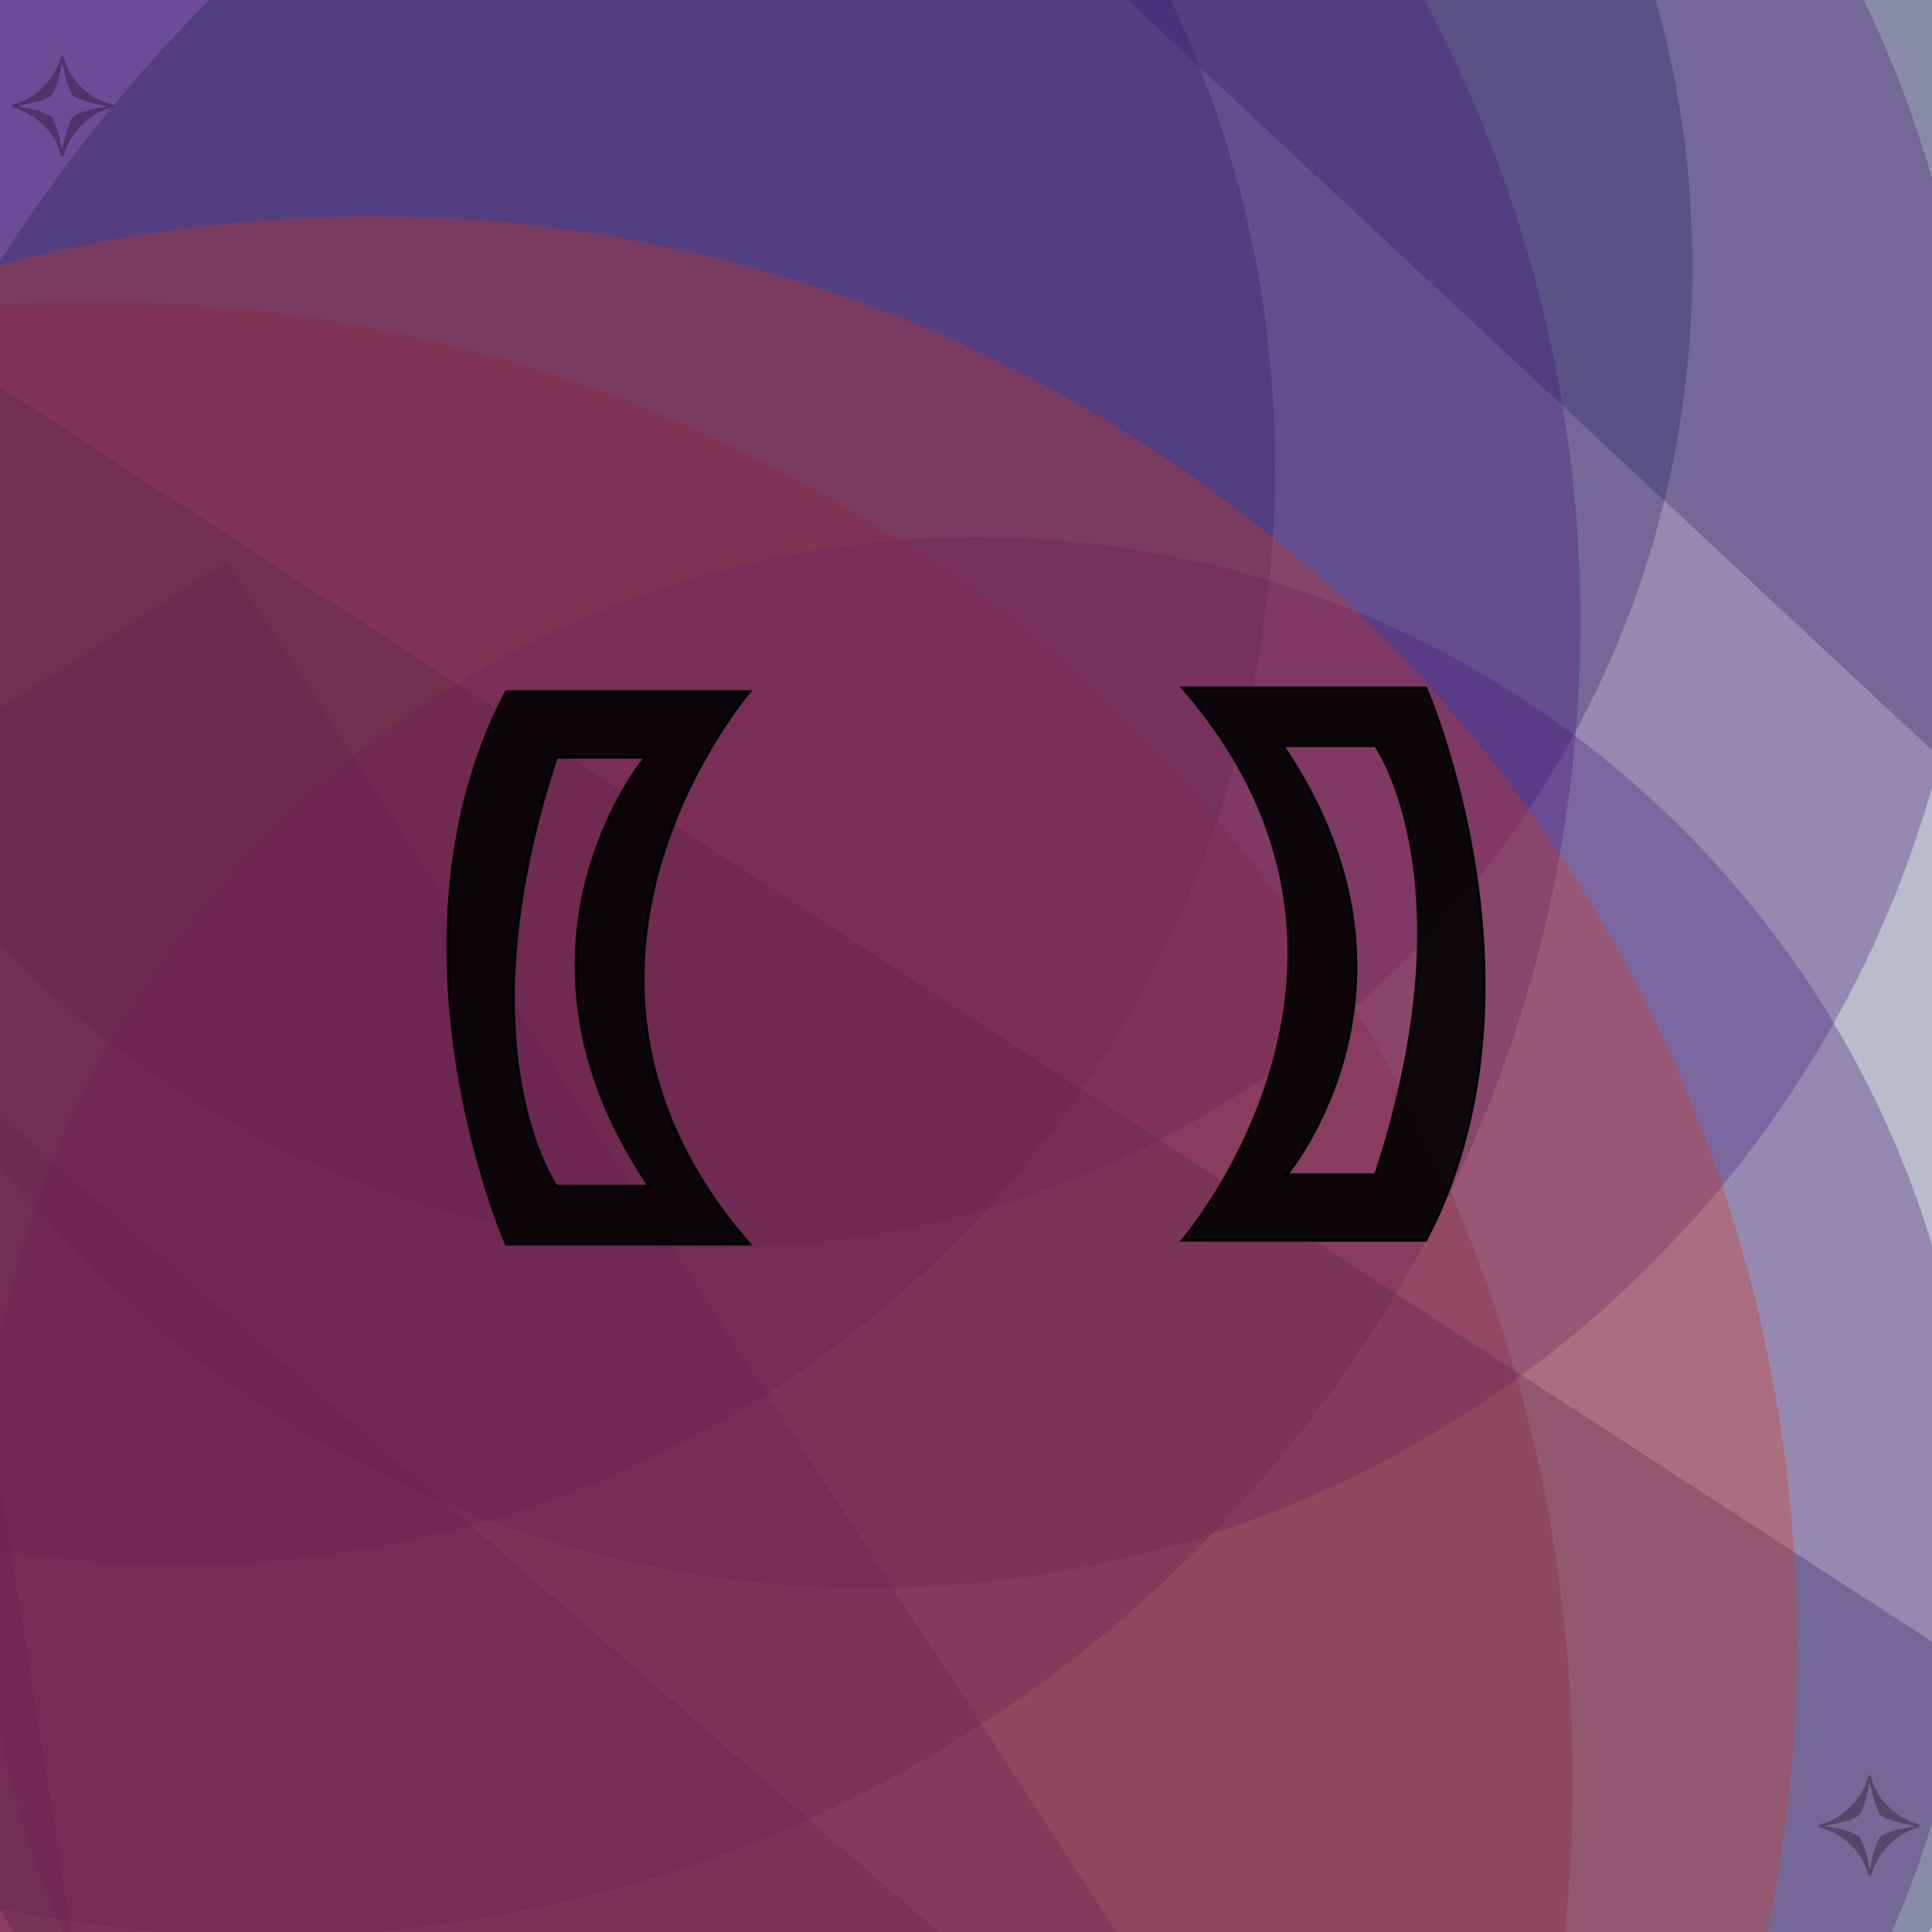
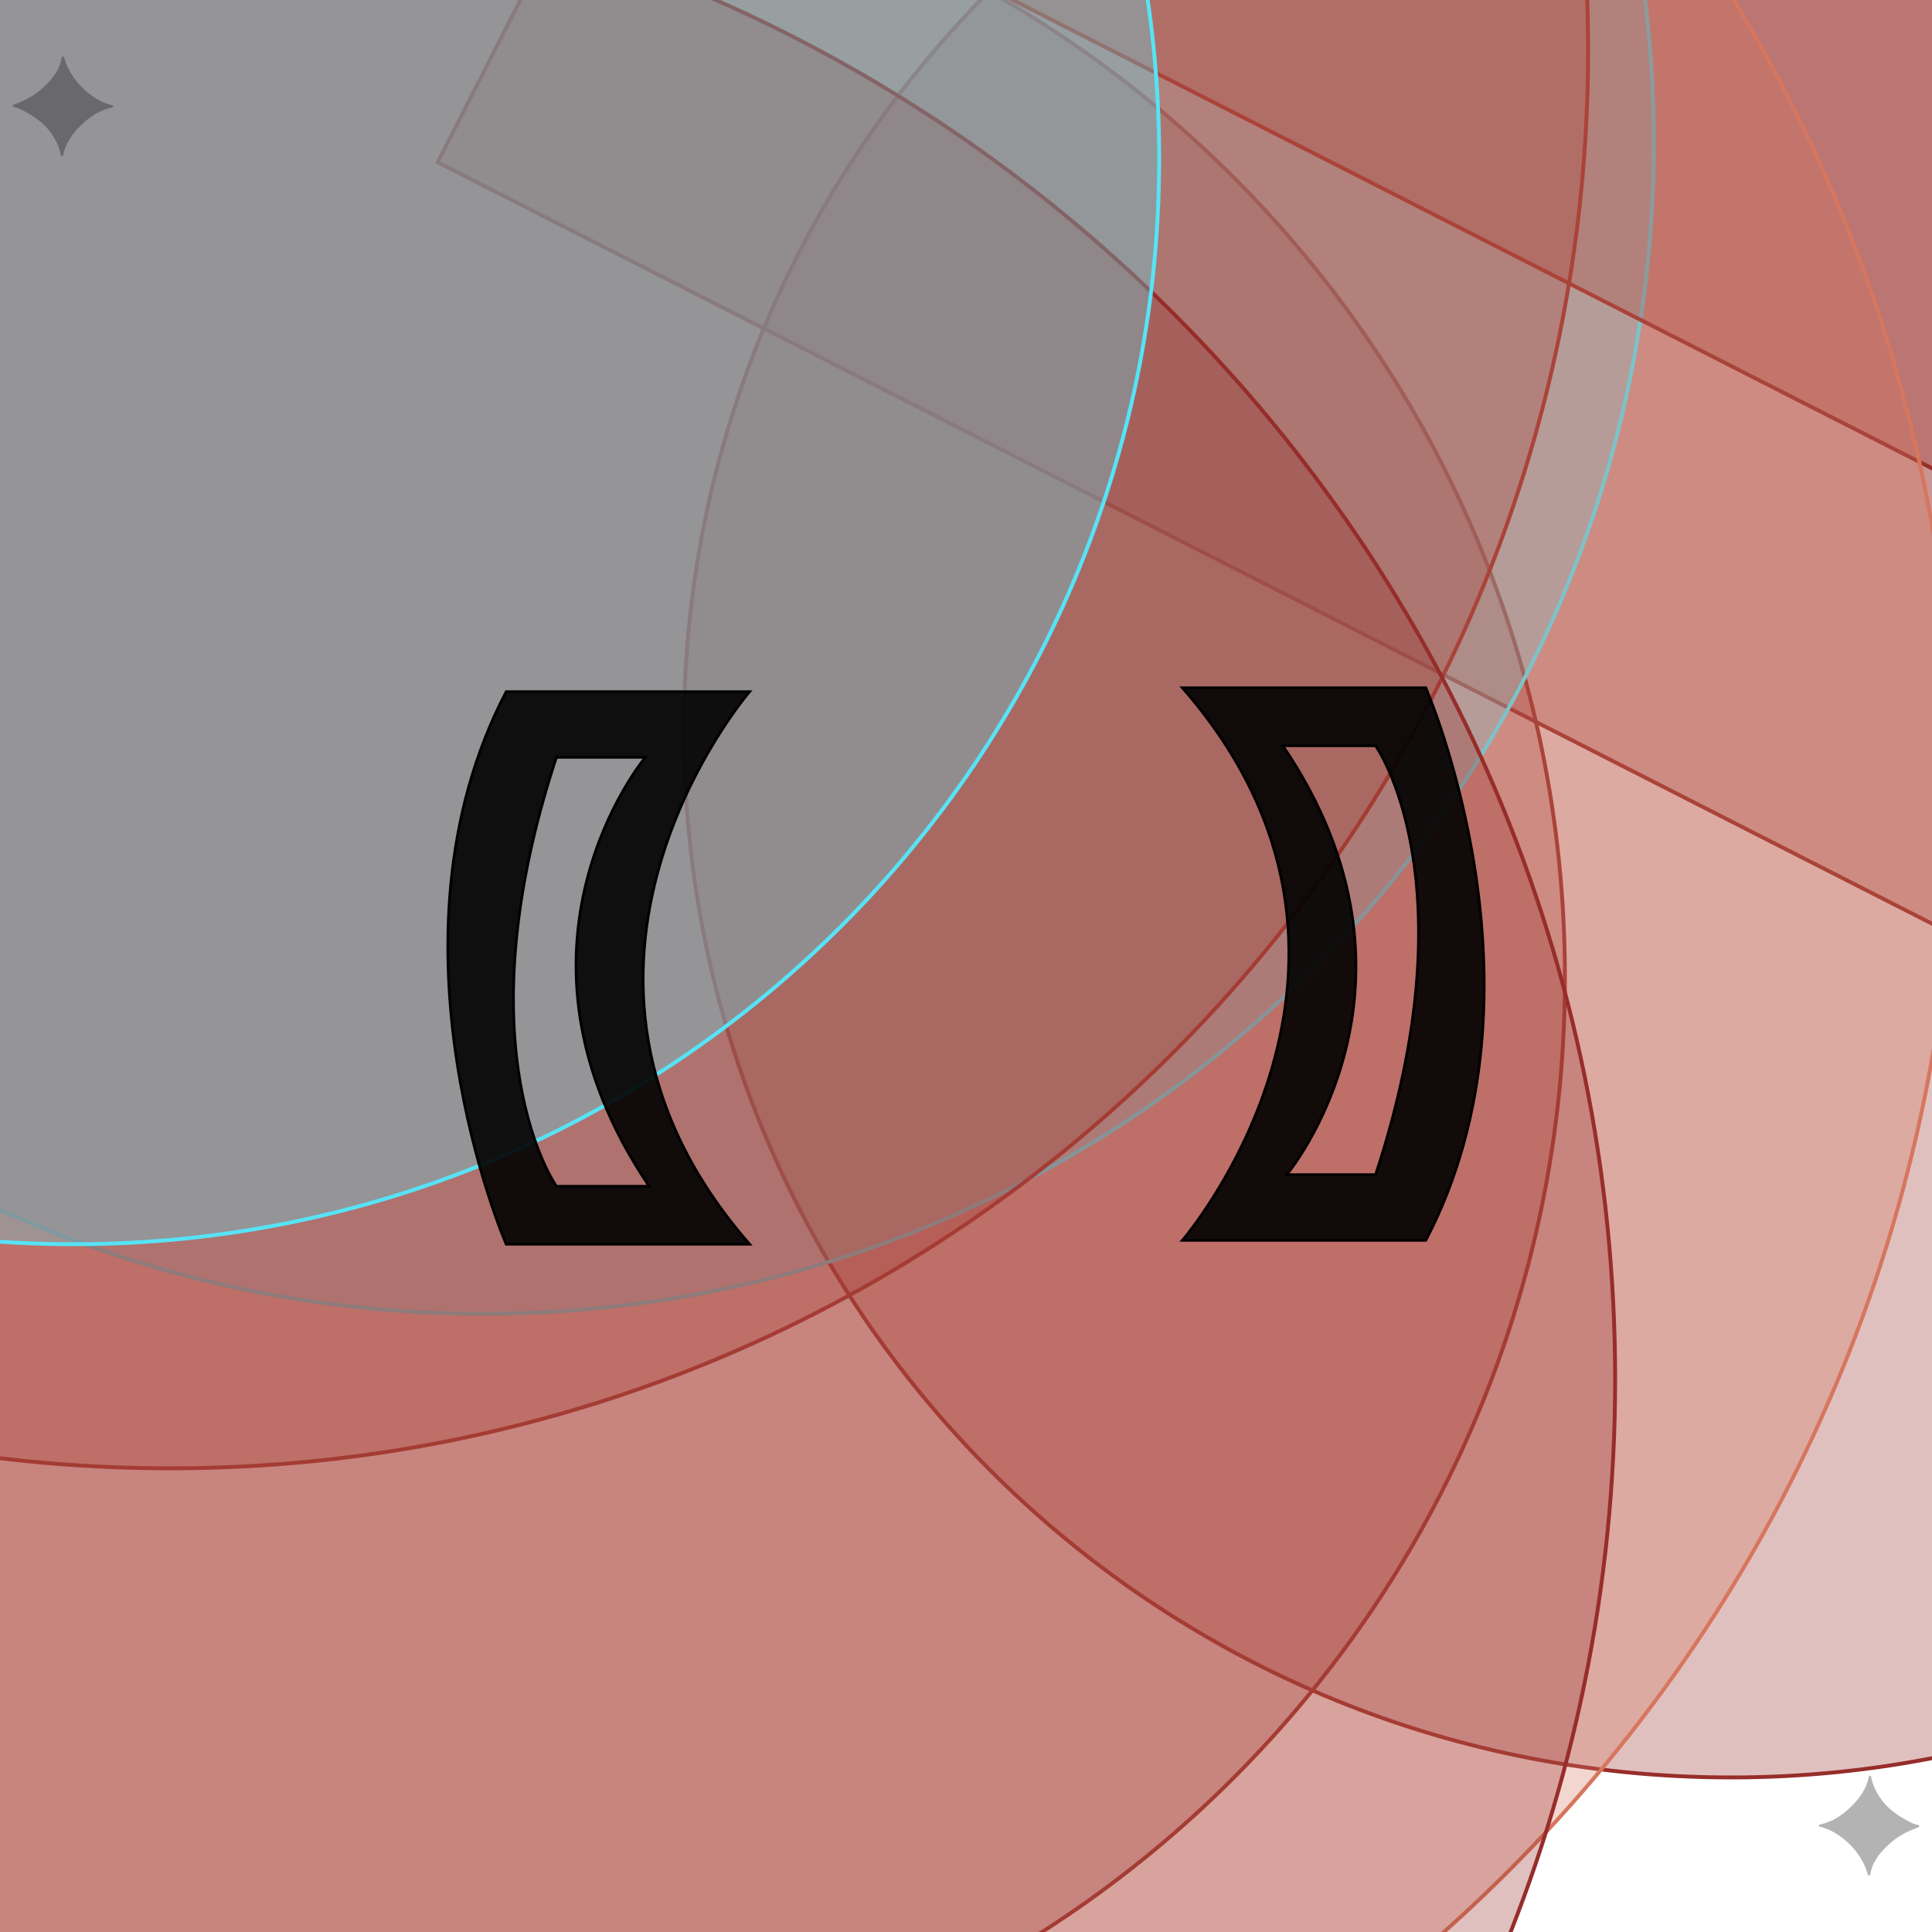
<svg xmlns="http://www.w3.org/2000/svg" width="500" height="500" viewbox="0 0 500 500" style="background-color:#111111">
  <g fill-opacity="0.3">
-     <circle fill="#15204e" cx="184" cy="69" r="254" />
-     <circle fill="#15204e" cx="46" cy="121" r="284" />
-     <circle fill="#d53211" cx="24" cy="461" r="383" />
-     <rect fill="#15204e" x="199" y="96" width="774" height="628" transform="rotate(313)" />
-     <circle fill="#550e8a" cx="225" cy="125" r="286" />
-     <circle fill="#550e8a" cx="69" cy="161" r="340" />
-     <rect fill="#550e8a" x="77" y="60" width="558" height="592" transform="rotate(81)" />
-     <rect fill="#550e8a" x="82" y="218" width="622" height="552" transform="rotate(41)" />
-     <rect fill="#550e8a" x="154" y="30" width="532" height="798" transform="rotate(57)" />
-     <rect fill="#d53211" x="235" y="134" width="672" height="512" transform="rotate(105)" />
-     <rect fill="#15204e" x="5" y="84" width="686" height="636" transform="rotate(33)" />
-     <circle fill="#550e8a" cx="253" cy="397" r="258" />
-     <rect fill="#15204e" x="160" y="152" width="636" height="674" transform="rotate(209)" />
-     <circle fill="#15204e" cx="336" cy="281" r="398" />
-     <circle fill="#d53211" cx="96" cy="425" r="369" />
+     <rect fill="#d6765e" x="134" y="64" width="540" height="560" transform="rotate(201)" stroke="#d6765e" />
+     <circle fill="#972d2a" cx="448" cy="189" r="271" stroke="#972d2a" />
+     <circle fill="#972d2a" cx="112" cy="253" r="293" stroke="#972d2a" />
+     <rect fill="#972d2a" x="14" y="120" width="610" height="602" transform="rotate(297)" stroke="#972d2a" />
+     <rect fill="#57e3f6" x="137" y="30" width="616" height="706" transform="rotate(257)" stroke="#57e3f6" />
+     <rect fill="#57e3f6" x="231" y="46" width="606" height="626" transform="rotate(201)" stroke="#57e3f6" />
+     <rect fill="#972d2a" x="248" y="114" width="698" height="694" transform="rotate(273)" stroke="#972d2a" />
+     <circle fill="#57e3f6" cx="125" cy="37" r="303" stroke="#57e3f6" />
+     <circle fill="#972d2a" cx="44" cy="13" r="367" stroke="#972d2a" />
+     <rect fill="#972d2a" x="202" y="64" width="560" height="628" transform="rotate(209)" stroke="#972d2a" />
+     <rect fill="#972d2a" x="119" y="92" width="658" height="544" transform="rotate(297)" stroke="#972d2a" />
+     <rect fill="#972d2a" x="220" y="200" width="626" height="644" transform="rotate(193)" stroke="#972d2a" />
+     <circle fill="#d6765e" cx="111" cy="205" r="395" stroke="#d6765e" />
+     <circle fill="#972d2a" cx="28" cy="357" r="390" stroke="#972d2a" />
+     <circle fill="#57e3f6" cx="19" cy="41" r="281" stroke="#57e3f6" />
  </g>
  <g id="infinity_1">
    <path id="infinity" stroke-dasharray="0" stroke-dashoffset="0" stroke-width="16" d="M195.5 248c0 30 37.5 30 52.5 0s 52.5-30 52.5 0s-37.5 30-52.5 0s-52.5-30-52.5 0" fill="none">
-       <animate begin="s.begin" attributeType="XML" attributeName="stroke" values="#550e8a;#15204e;#550e8a" dur="4s" fill="freeze" />
+       <animate begin="s.begin" attributeType="XML" attributeName="stroke" values="#d6765e;#972d2a;#d6765e" dur="4s" fill="freeze" />
      <animate begin="s.begin" attributeType="XML" attributeName="stroke-dasharray" values="0;50;0" dur="6s" fill="freeze" />
      <animate begin="a.begin" attributeType="XML" attributeName="stroke-width" values="16;20;16" dur="1s" fill="freeze" />
    </path>
    <path id="infinity_2" stroke-dasharray="300" stroke-dashoffset="300" stroke-width="16" d="M195.5 248c0 30 37.5 30 52.5 0s 52.5-30 52.5 0s-37.5 30-52.5 0s-52.5-30-52.5 0" fill="none">
-       <animate begin="s.begin" attributeType="XML" attributeName="stroke" values="#d53211;#550e8a;#d53211" dur="4s" fill="freeze" />
+       <animate begin="s.begin" attributeType="XML" attributeName="stroke" values="#57e3f6;#d6765e;#57e3f6" dur="4s" fill="freeze" />
      <animate id="a" begin="s.begin;s.begin+1s;s.begin+2s;s.begin+3s;s.begin+4s;s.begin+5s;s.begin+6s" attributeType="XML" attributeName="stroke-width" values="16;20;16" dur="1s" fill="freeze" />
      <animate id="s" attributeType="XML" attributeName="stroke-dashoffset" begin="0s;s.end" to="-1800" dur="6s" />
    </path>
  </g>
  <g id="b">
    <path d="M194 179H131c-34 65 0 143 0 143h63C132 251 194 179 194 179Zm-26 128H144s-25-35 0-111h23S126 245 168 307Z" stroke="black" fill-opacity="0.9" stroke-width=".7">
-       <animate id="p" begin="s.begin" attributeName="fill" dur="6s" values="black;#550e8a;black;black;#15204e;black;black;#d53211;black" />
+       <animate id="p" begin="s.begin" attributeName="fill" dur="6s" values="black;#d6765e;black;black;#972d2a;black;black;#57e3f6;black" />
    </path>
-     <text x="2" y="40" font-size="3em" fill-opacity="0.3" fill="black">✧    </text>
+     <text x="2" y="40" font-size="3em" fill-opacity="0.3" fill="black">✦    </text>
    <path d="M90 203c-21 41 0 91 0 91h11c0 0-16-42 0-91z" stroke-opacity=".7" fill-opacity=".7" fill="transparent">
-       <animate id="w" attributeName="fill" values="transparent;#550e8a;transparent" begin="p.begin+.4s;p.begin+2.4s;p.begin+4.4s" dur="1s" />
+       <animate id="w" attributeName="fill" values="transparent;white;transparent" begin="p.begin+.4s;p.begin+2.4s;p.begin+4.4s" dur="1s" />
      <animate begin="w.begin" attributeName="stroke" values="transparent;black;transparent" dur="1s" />
    </path>
    <path d="M60 212c-17 34 0 74 0 74h9c0-1-13-34 0-74z" stroke-opacity=".5" fill-opacity=".5" fill="transparent">
-       <animate attributeName="fill" values="transparent;#15204e;transparent" begin="w.begin+.2s" dur="1s" />
+       <animate attributeName="fill" values="transparent;white;transparent" begin="w.begin+.2s" dur="1s" />
      <animate attributeName="stroke" values="transparent;black;transparent" begin="w.begin+.2s" dur="1s" />
    </path>
    <path d="M37 221c-13 26 0 57 0 57h7c0 0-10-26 0-57z" stroke-opacity=".3" fill-opacity="0.3" fill="transparent">
-       <animate attributeName="fill" values="transparent;#d53211;transparent" begin="w.begin+.4s" dur="1s" />
+       <animate attributeName="fill" values="transparent;white;transparent" begin="w.begin+.4s" dur="1s" />
      <animate attributeName="stroke" values="transparent;black;transparent" begin="w.begin+.4s" dur="1s" />
    </path>
  </g>
  <use href="#b" x="-500" y="-500" transform="rotate(180)" />
</svg>
